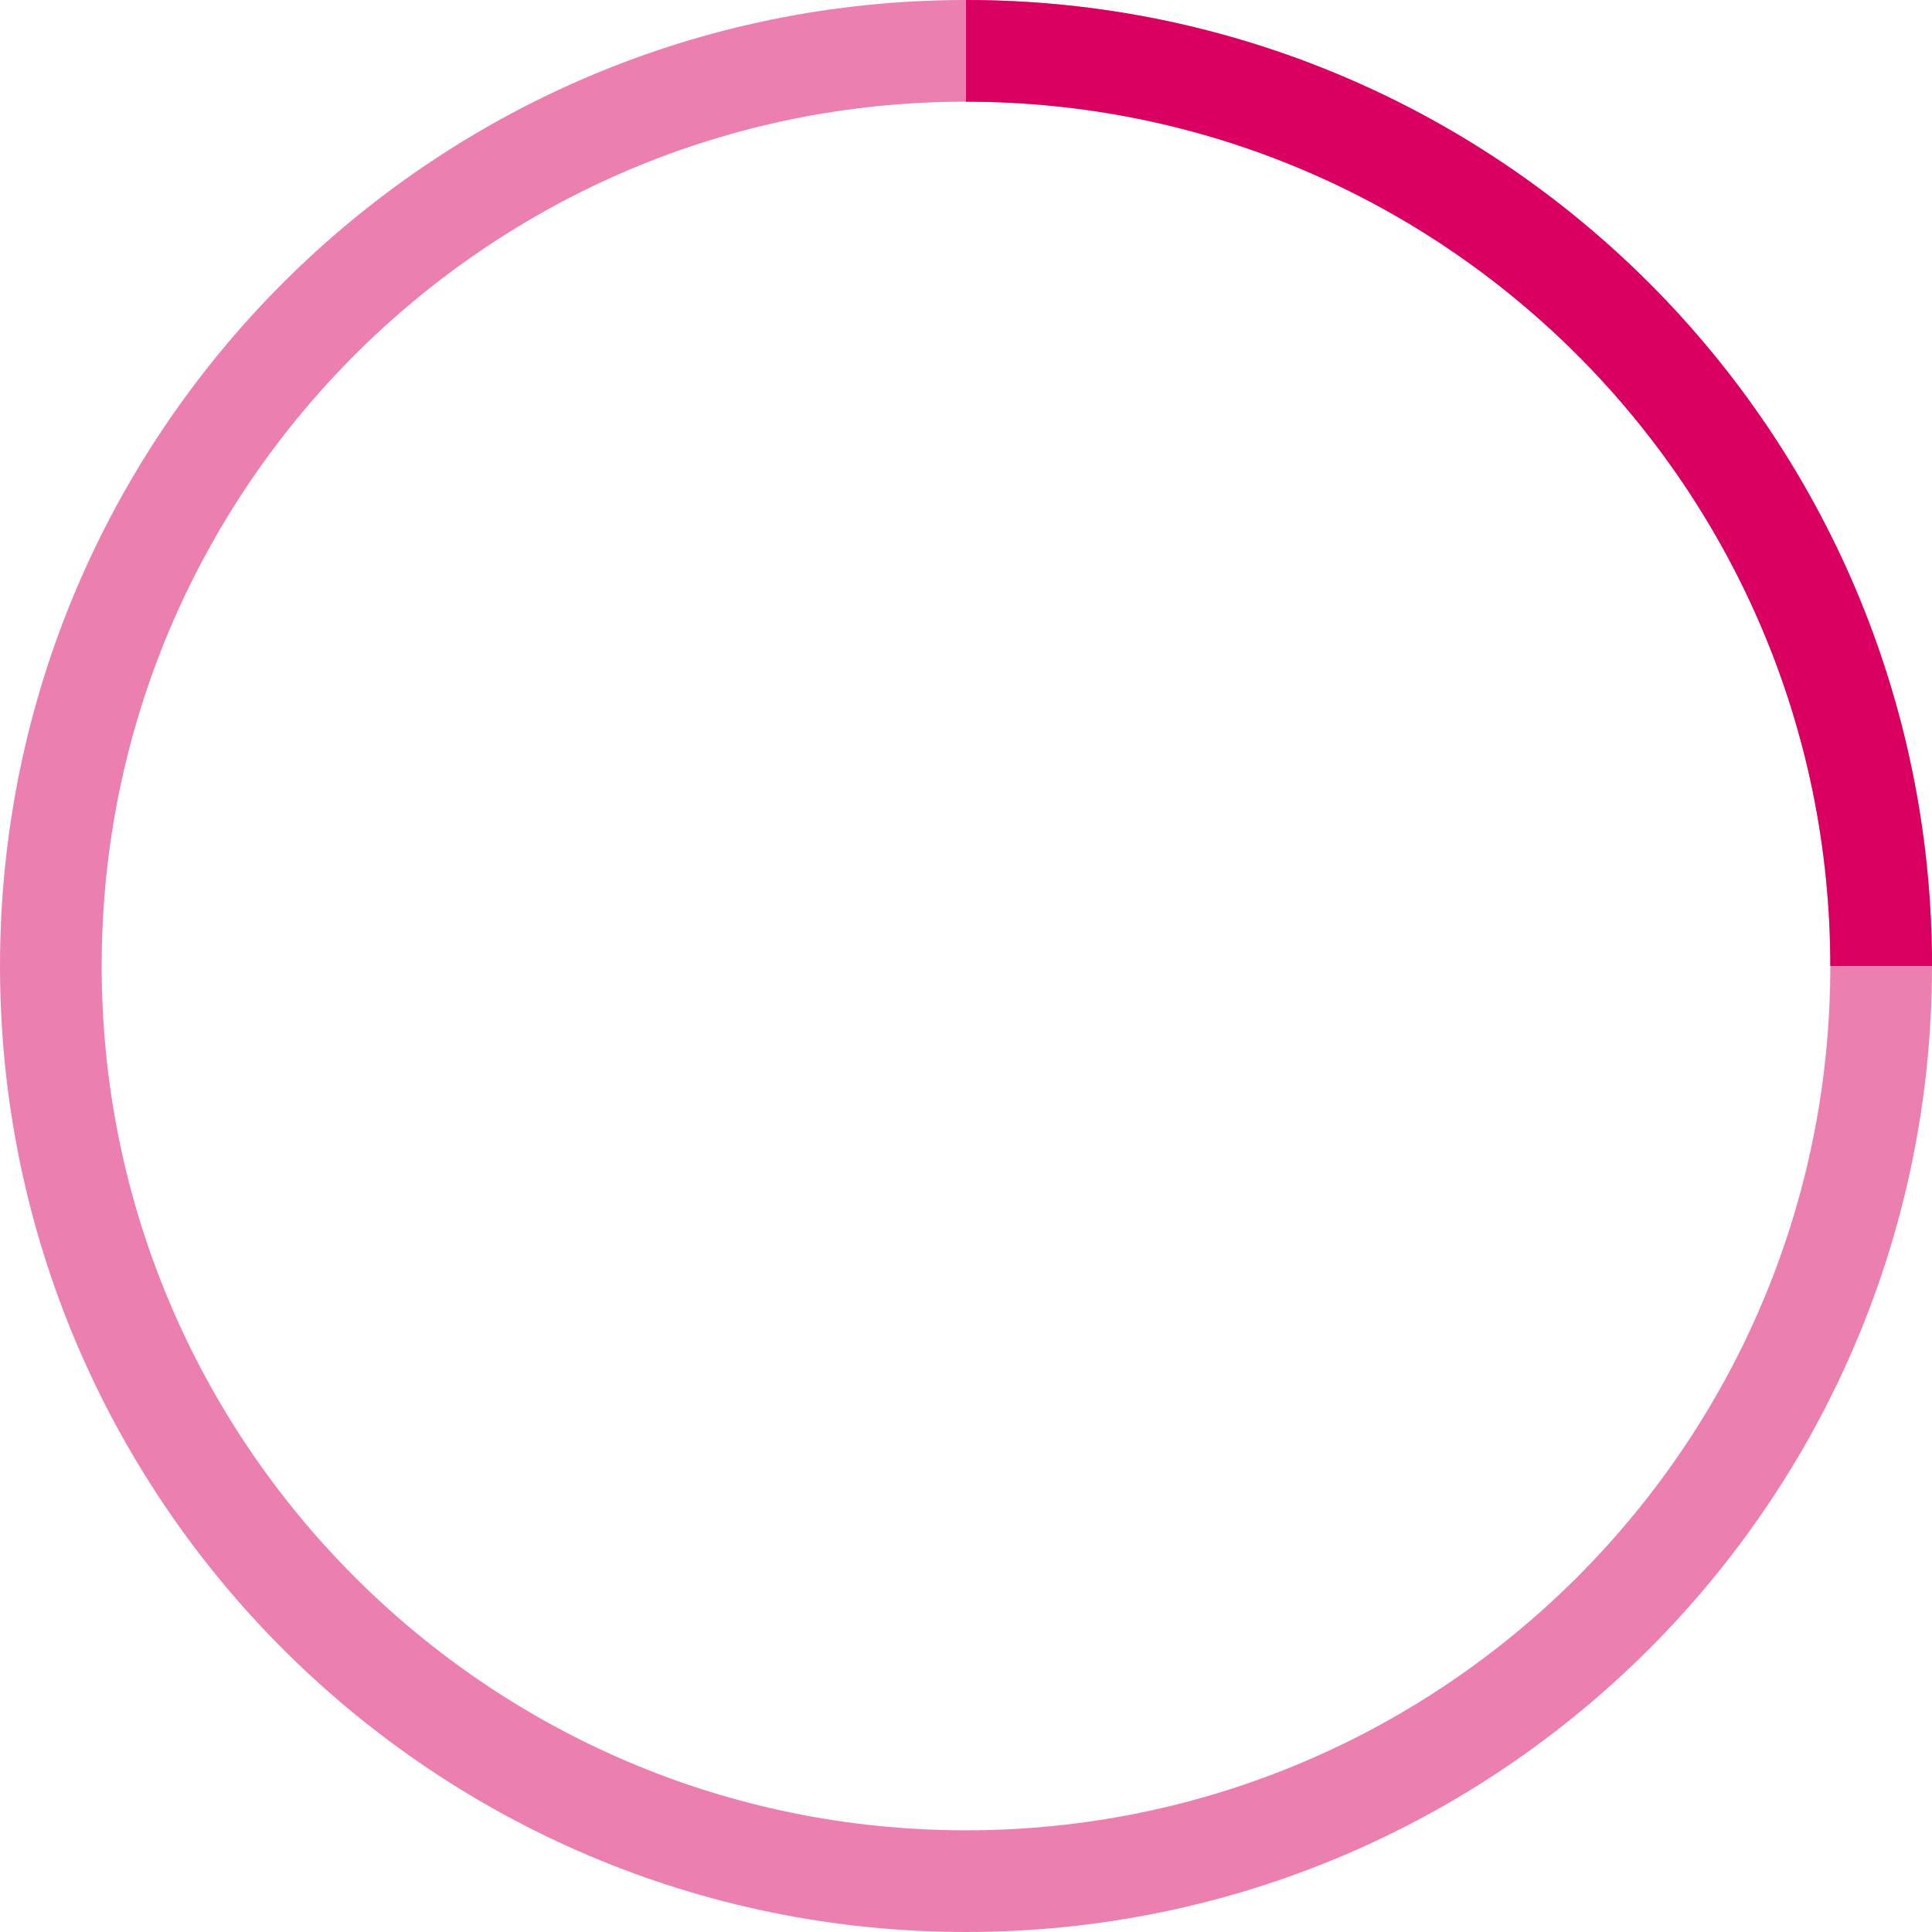
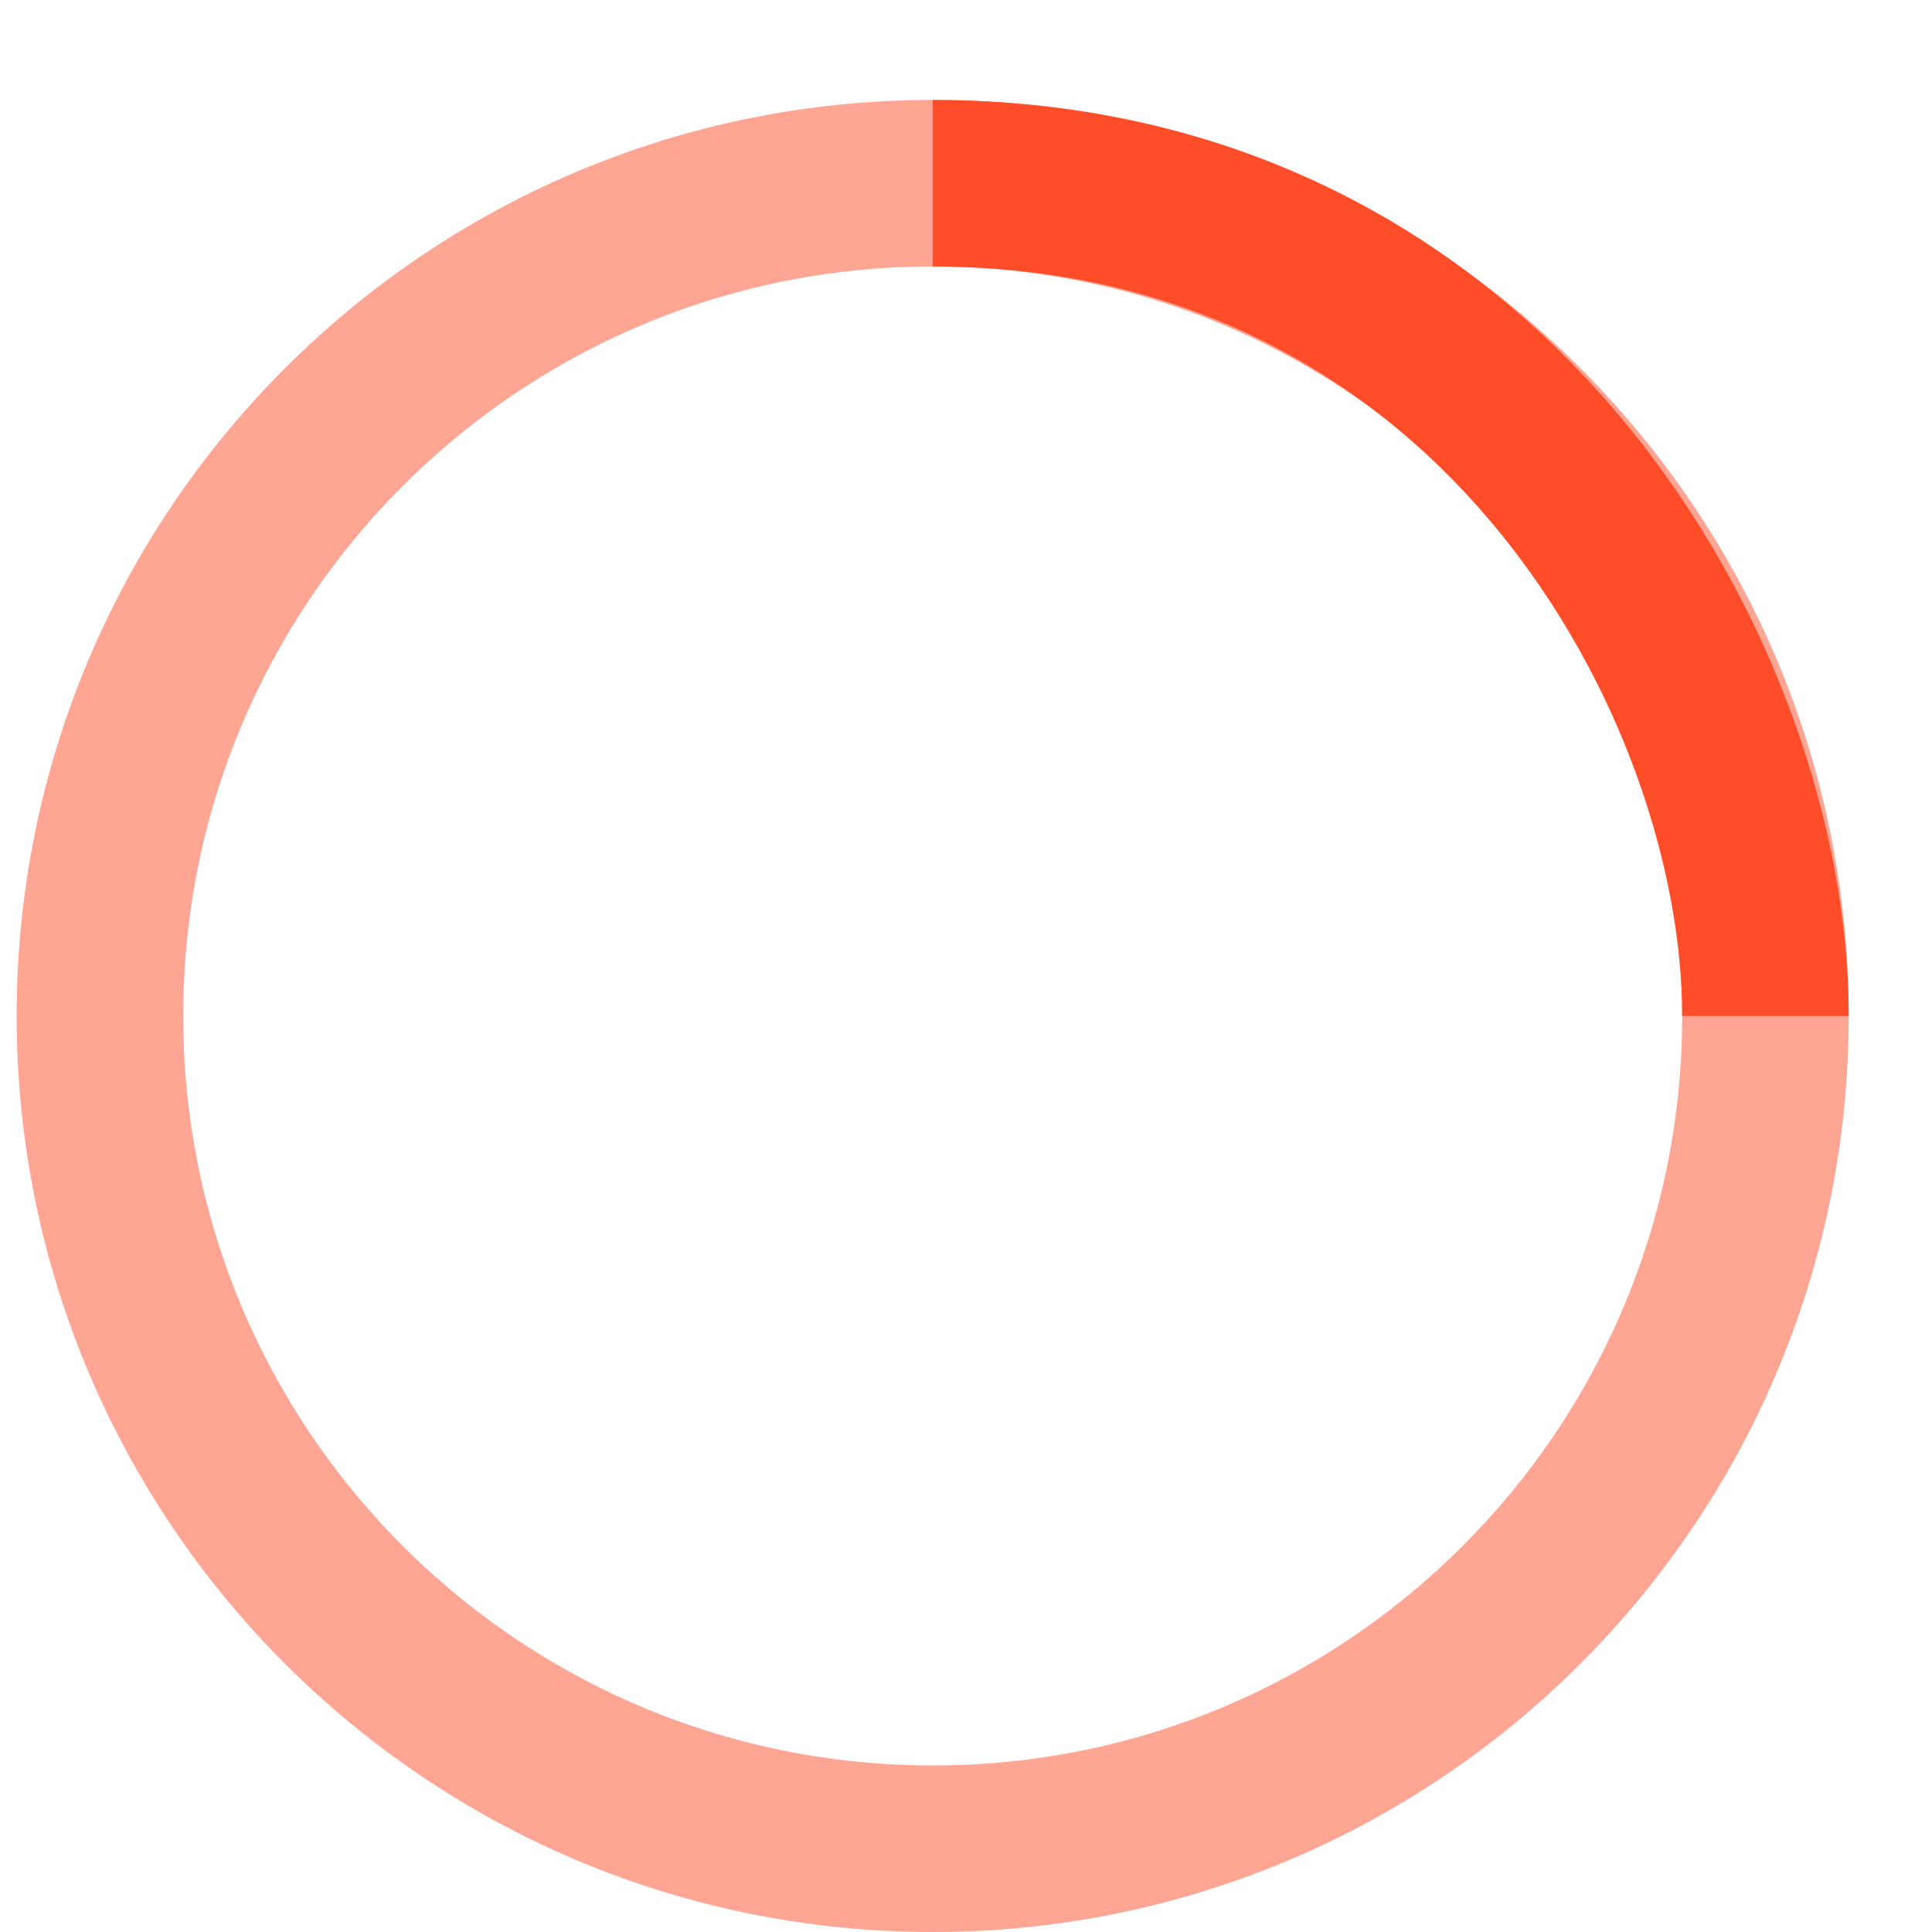
- <svg xmlns="http://www.w3.org/2000/svg" width="38" height="38" viewBox="0 0 38 38" stroke="#d90062">
+ <svg xmlns="http://www.w3.org/2000/svg" width="65" height="65" viewBox="-2 -2 58 53" stroke="#ff4d29">
  <g fill="none" fill-rule="evenodd">
-     <g transform="translate(1 1)" stroke-width="2">
-       <circle stroke-opacity=".5" cx="18" cy="18" r="18" />
-       <path d="M36 18c0-9.94-8.06-18-18-18">
-         <animateTransform attributeName="transform" type="rotate" from="0 18 18" to="360 18 18" dur="1s" repeatCount="indefinite" />
+     <g transform="translate(1 1)" stroke-width="5">
+       <circle stroke-opacity=".5" cx="25" cy="25" r="25" />
+       <path d="M50 25c0-9.94-8.06-25-25-25">
+         <animateTransform attributeName="transform" type="rotate" from="0 25 25" to="360 25 25" dur="1s" repeatCount="indefinite" />
      </path>
    </g>
  </g>
</svg>
